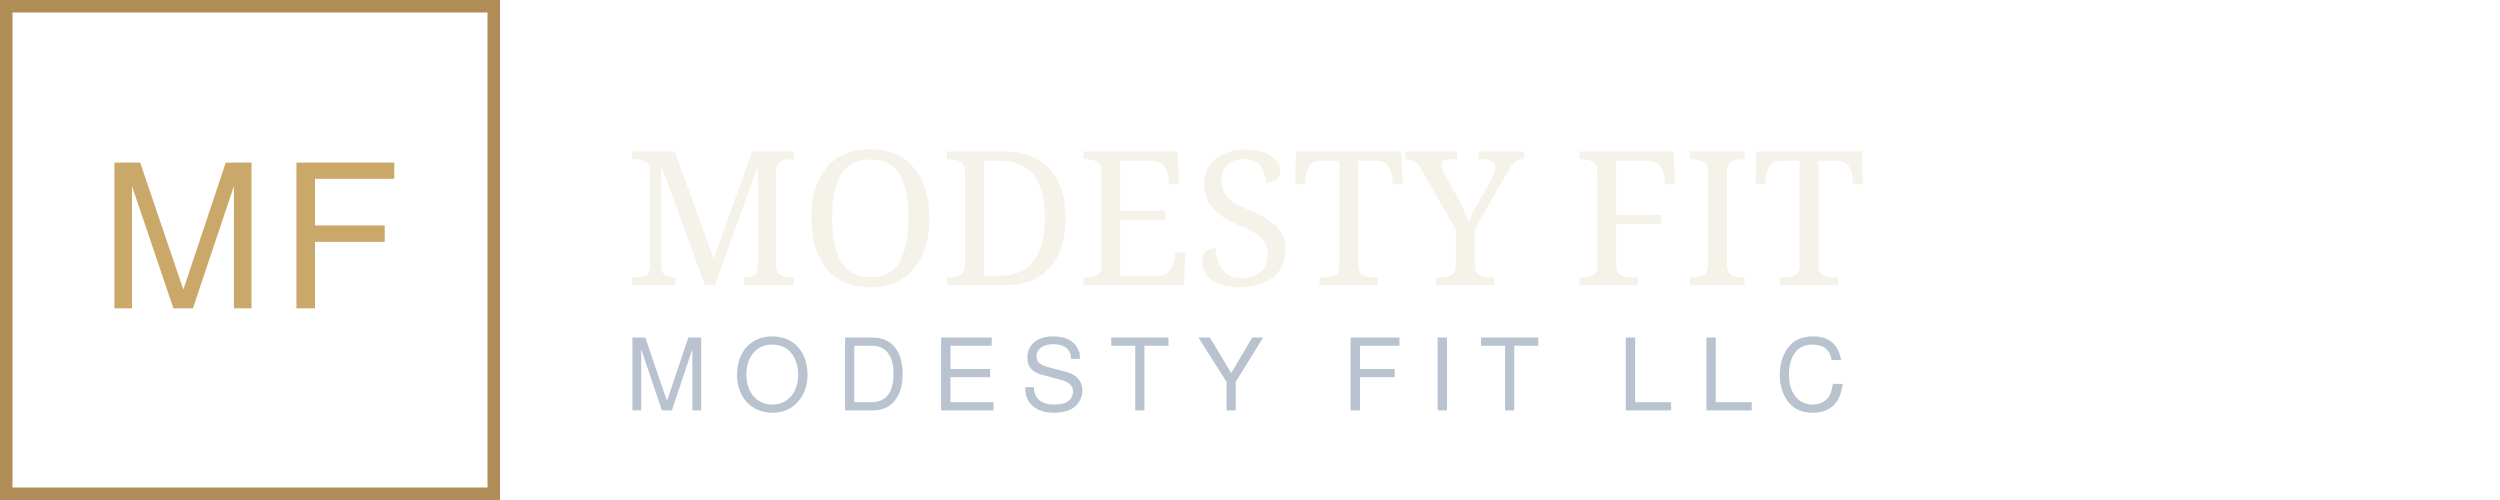
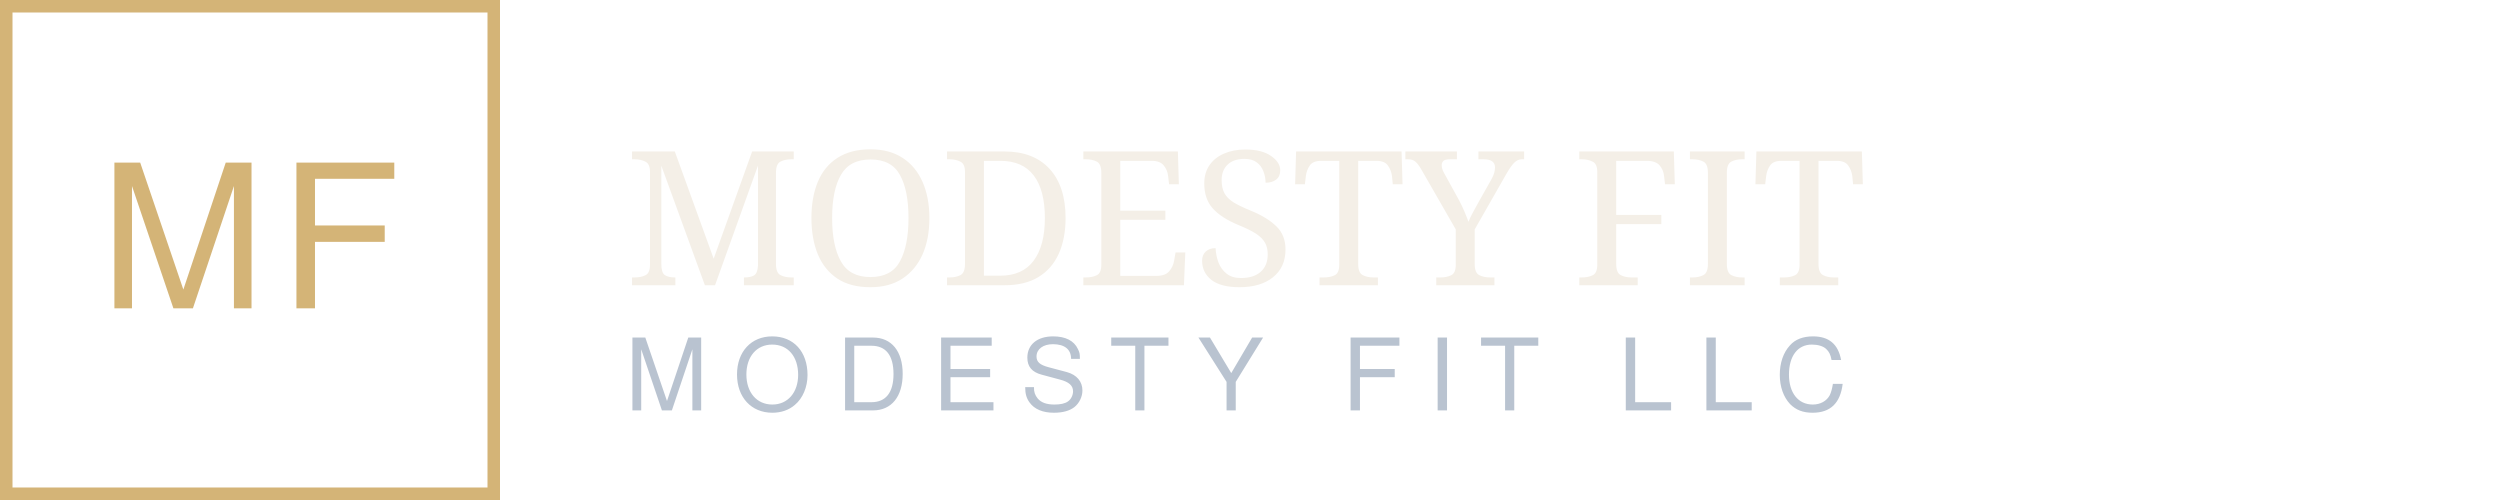
<svg xmlns="http://www.w3.org/2000/svg" viewBox="0 0 200 40" role="img" aria-labelledby="logo-title">
-   <rect x="0.5" y="0.5" width="39" height="39" fill="none" stroke="#b08d57" stroke-width="1" />
-   <text x="20" y="21" text-anchor="middle" dominant-baseline="central" font-family="Helvetica, Arial, sans-serif" font-size="16" letter-spacing="1" fill="#c9a86a">MF</text>
-   <text x="50" y="17" dominant-baseline="central" font-family="'Hiragino Mincho ProN', 'Yu Mincho', 'Noto Serif JP', serif" font-size="15" fill="#f5f2ea">MODESTY FIT</text>
+   <rect x="0.5" y="0.5" width="39" height="39" fill="none" stroke="#d4b477" stroke-width="1" />
+   <text x="20" y="21" text-anchor="middle" dominant-baseline="central" font-family="Helvetica, Arial, sans-serif" font-size="16" letter-spacing="1" fill="#d4b477">MF</text>
+   <text x="50" y="17" dominant-baseline="central" font-family="'Hiragino Mincho ProN', 'Yu Mincho', 'Noto Serif JP', serif" font-size="15" fill="#f4efe7">MODESTY FIT</text>
  <text x="50" y="31" dominant-baseline="central" font-family="Helvetica, Arial, sans-serif" font-size="8" letter-spacing="2" fill="#b9c3d0">MODESTY FIT LLC</text>
</svg>
